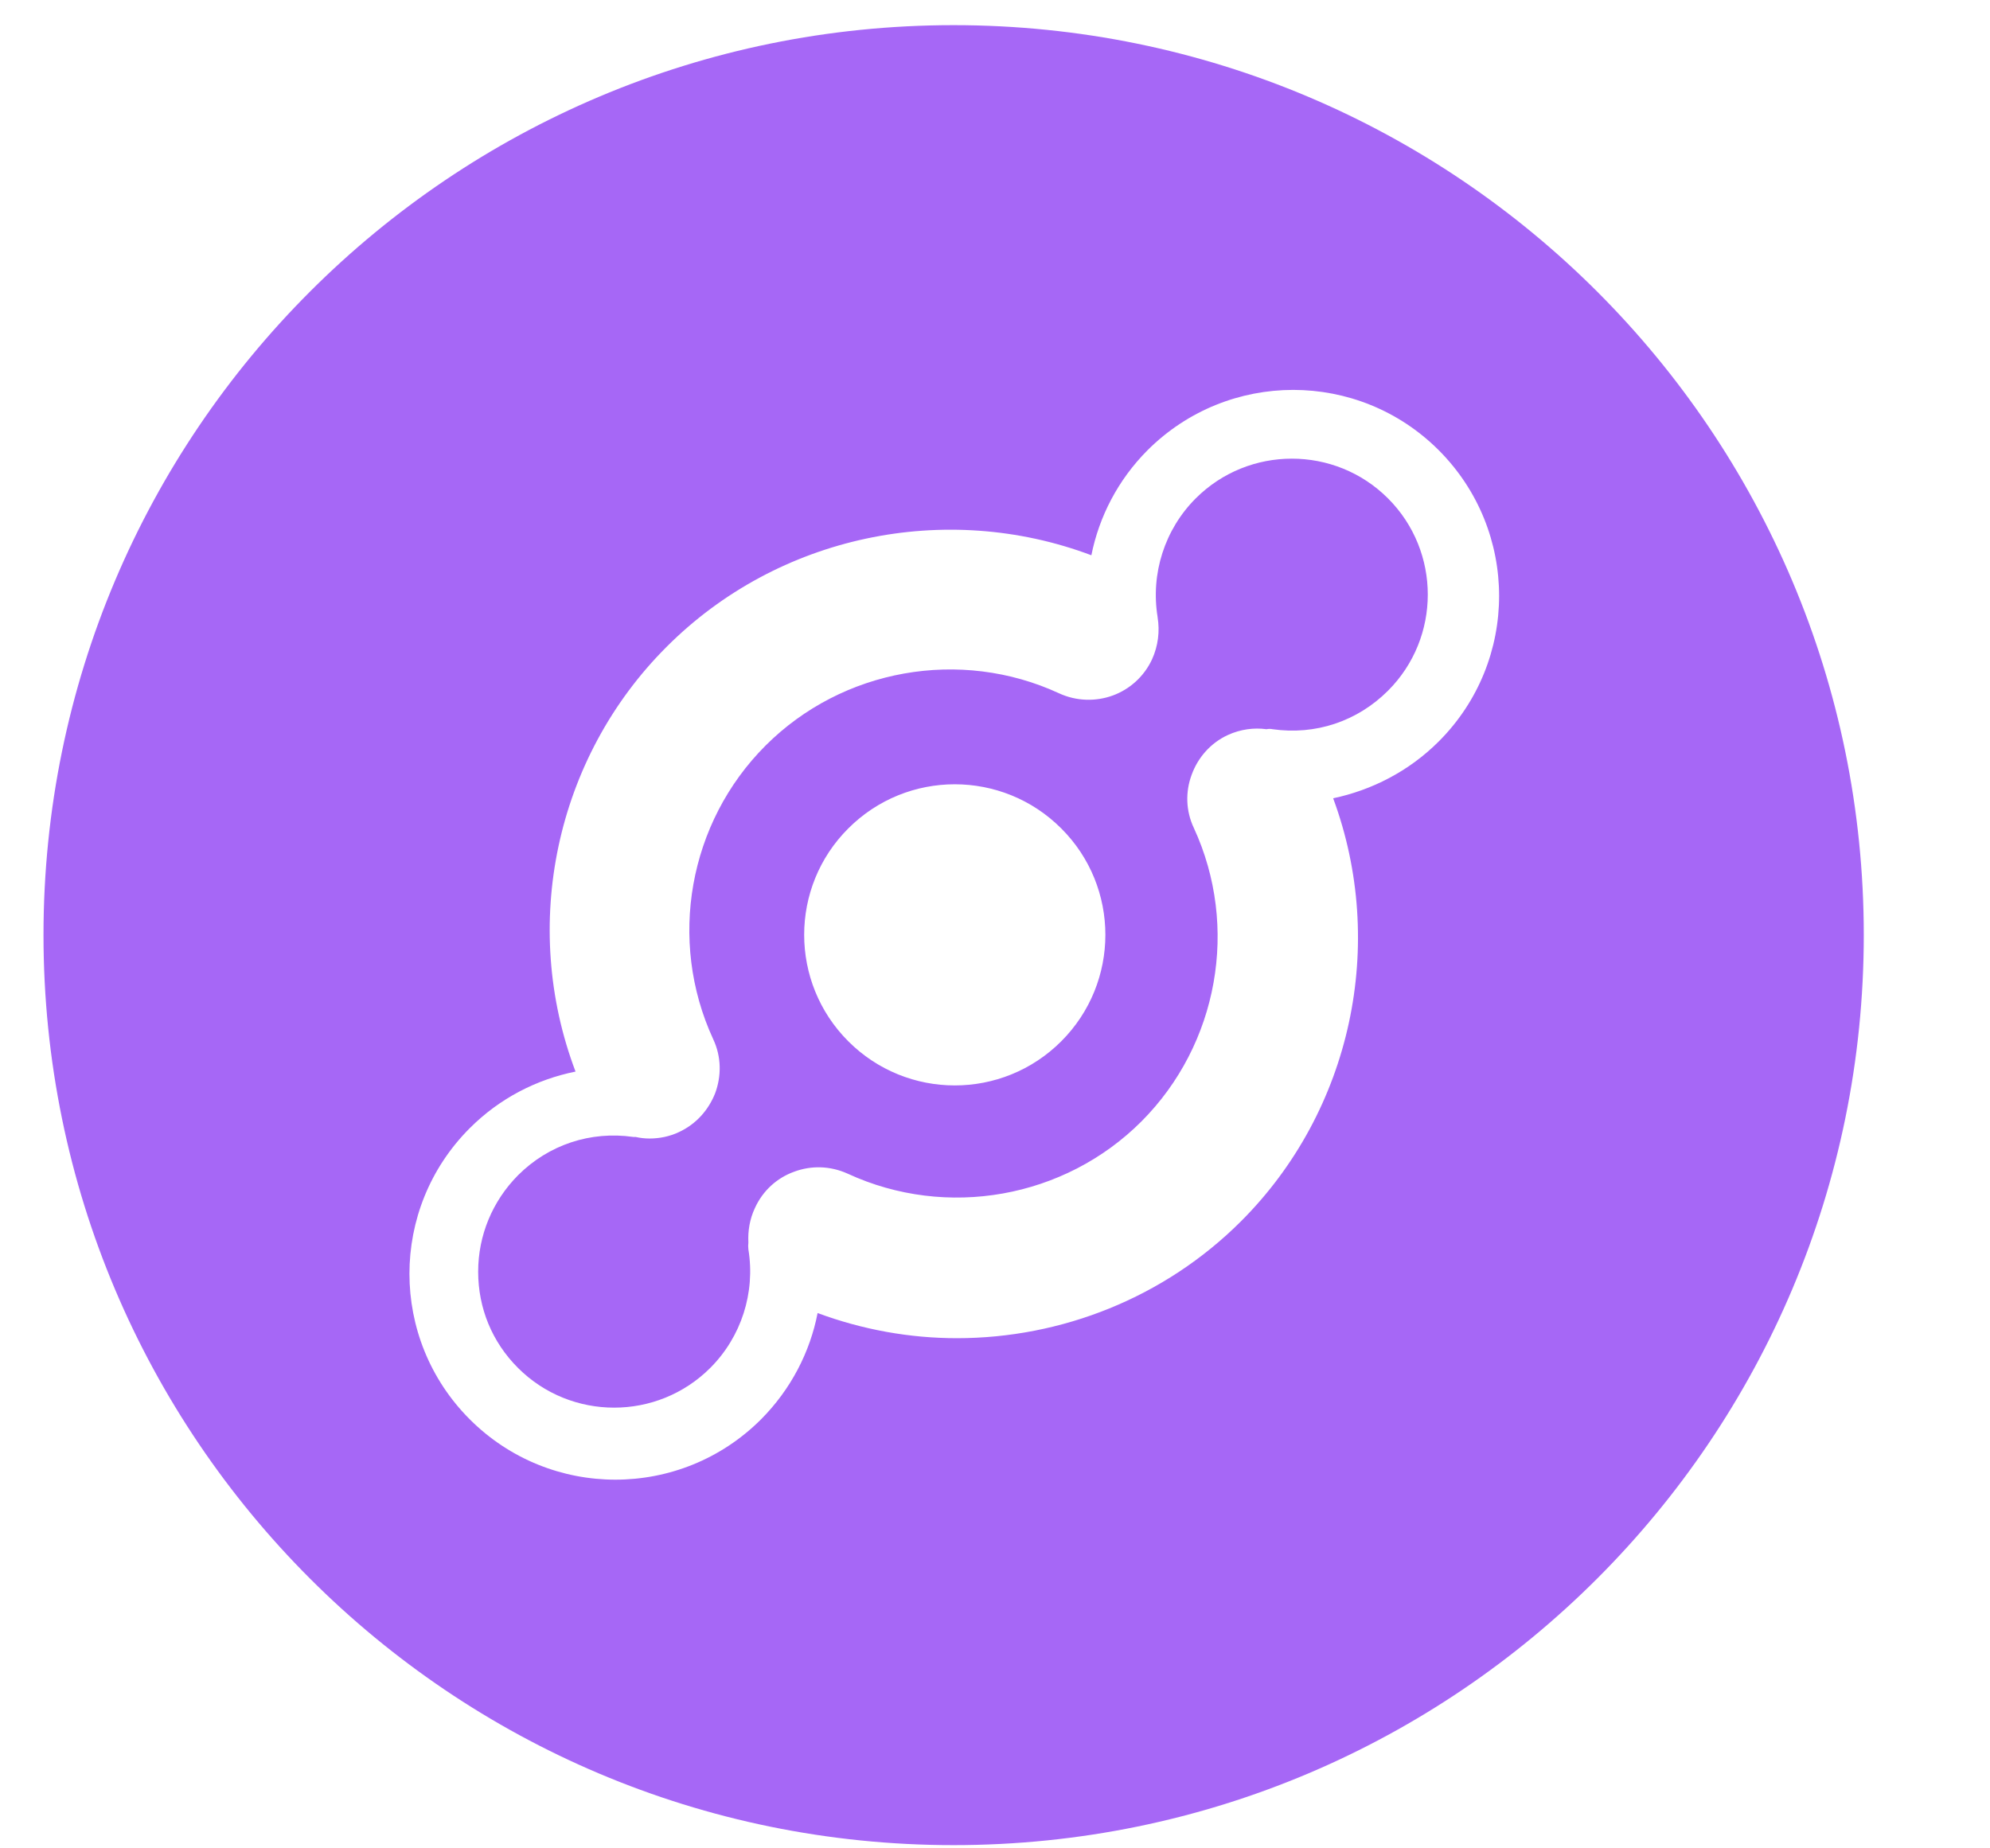
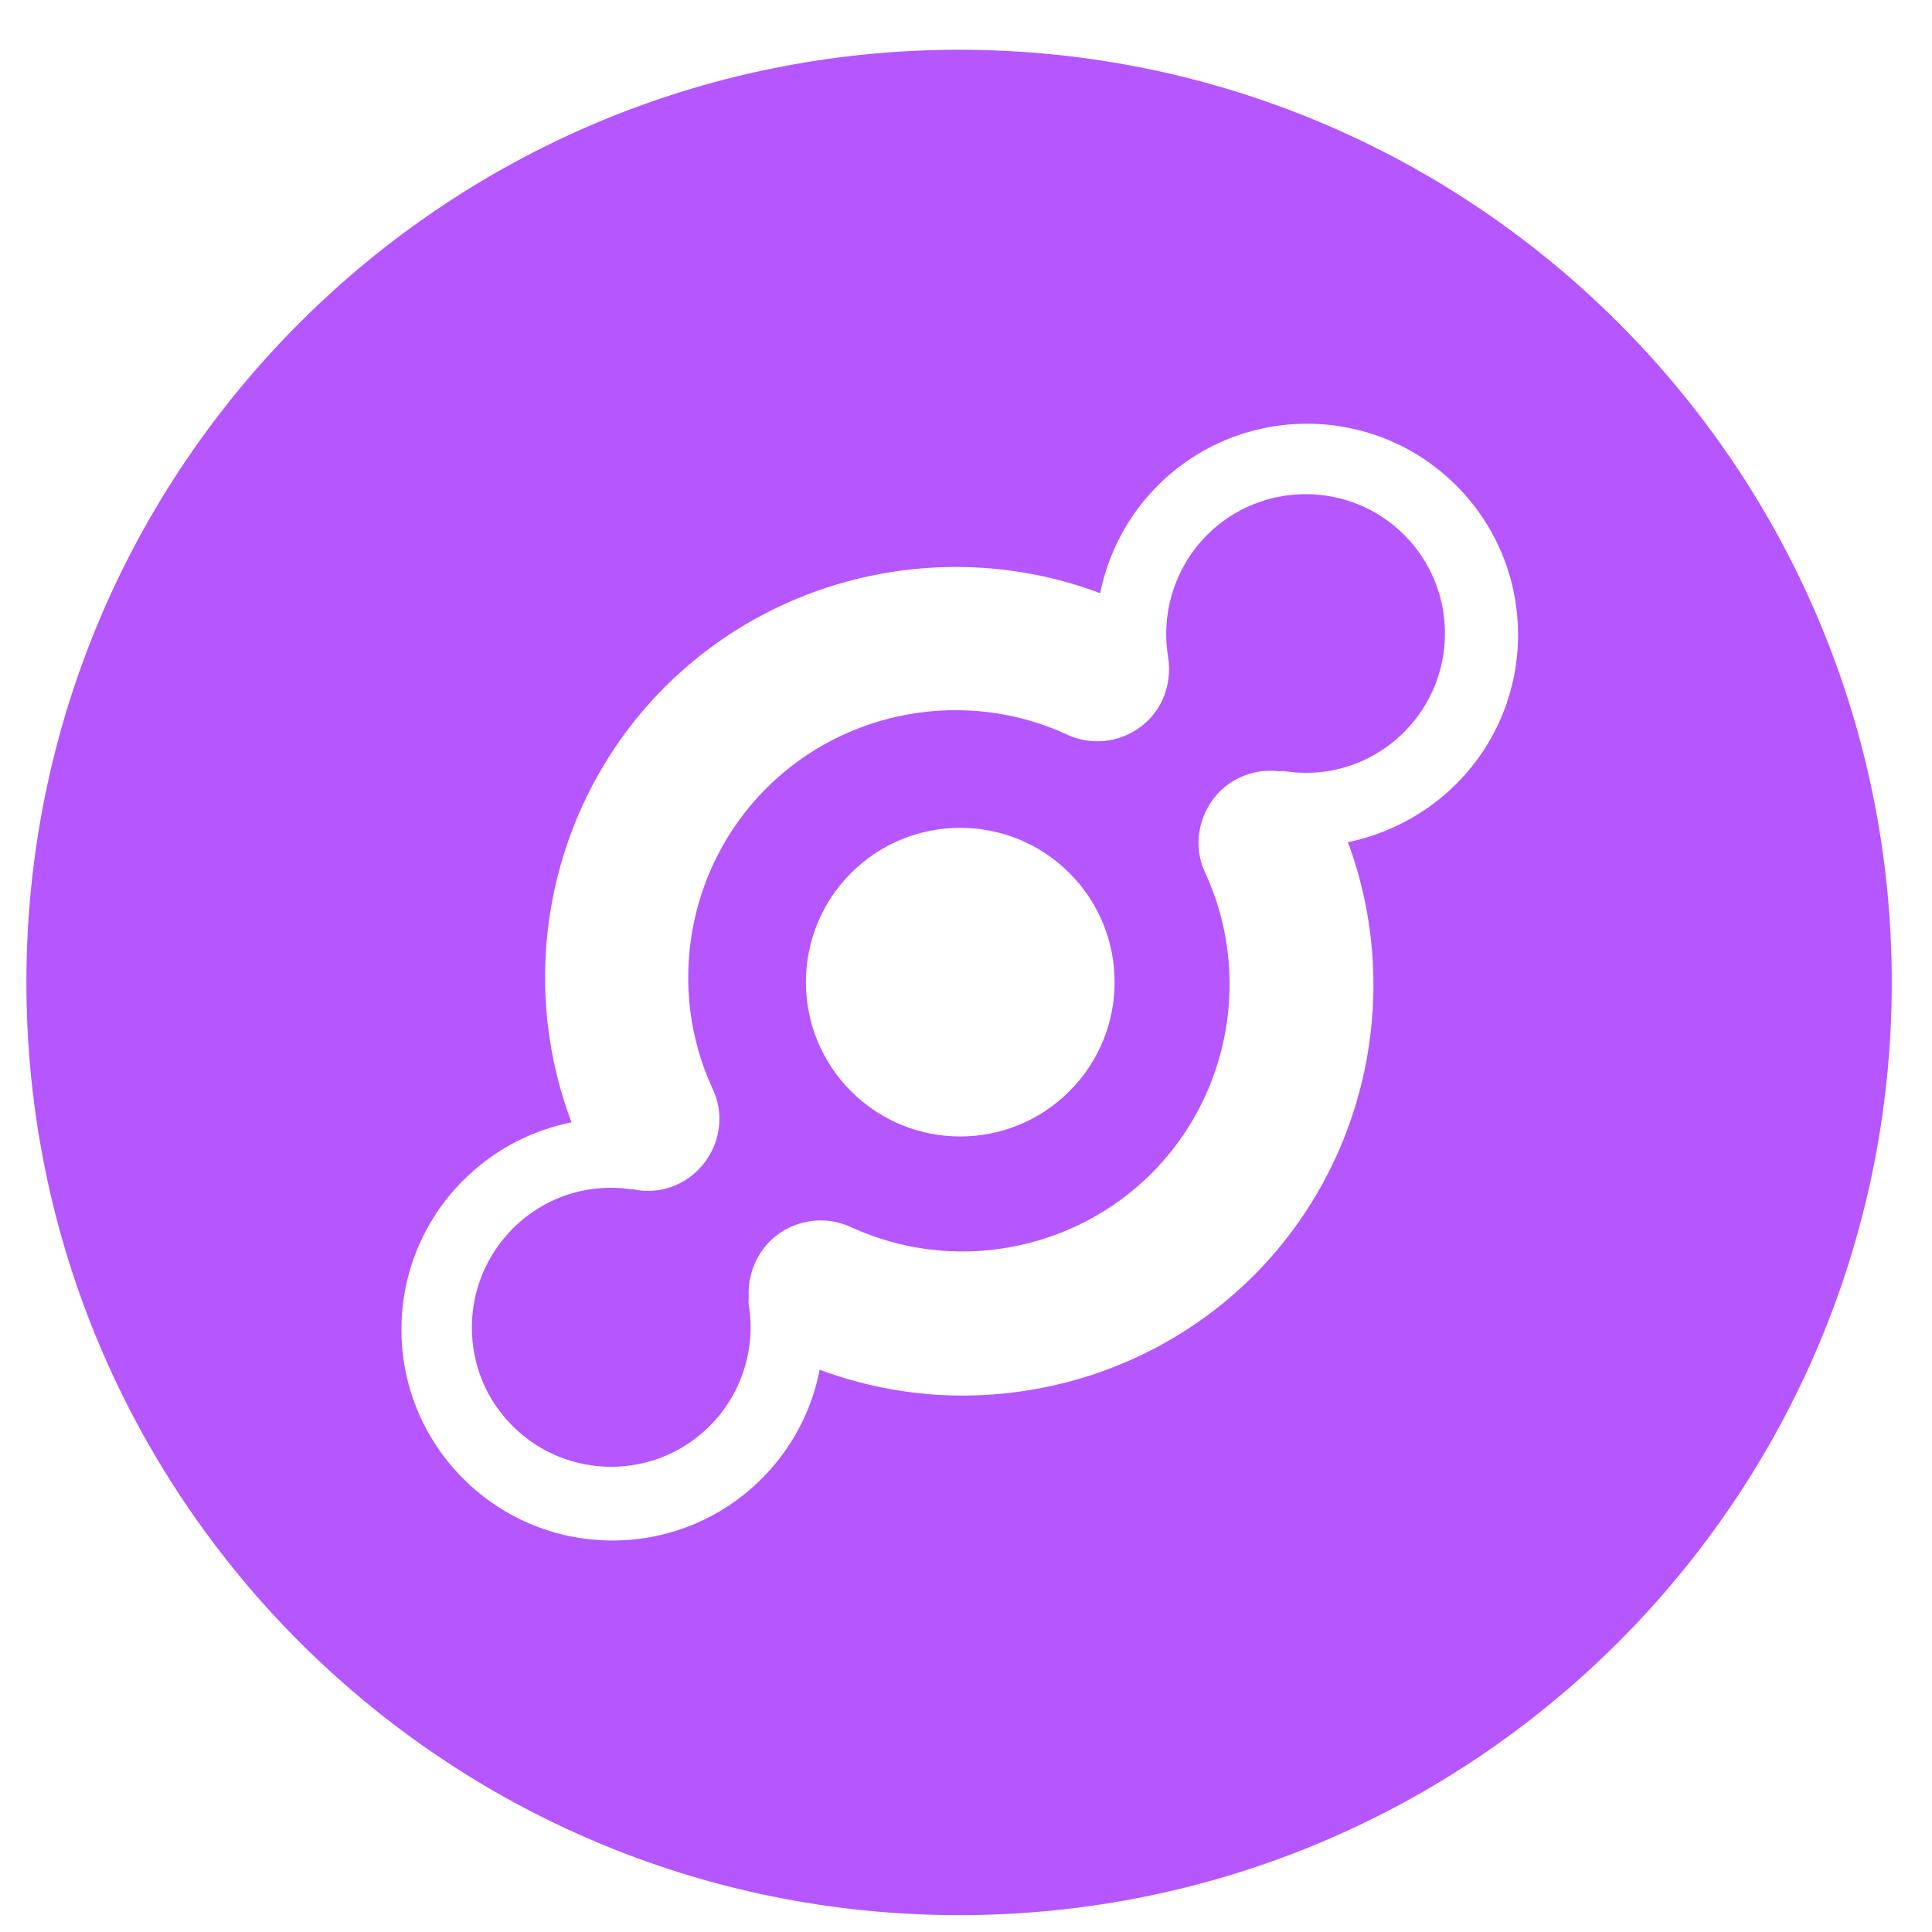
- <svg xmlns="http://www.w3.org/2000/svg" width="14" height="13" viewBox="0 0 14 13" fill="none">
-   <path d="M8.412 3.507C8.785 3.134 9.392 3.134 9.765 3.507C10.138 3.88 10.138 4.487 9.765 4.86C9.549 5.076 9.254 5.174 8.953 5.131C8.94 5.128 8.924 5.128 8.91 5.131C8.822 5.119 8.728 5.131 8.64 5.171C8.515 5.228 8.426 5.333 8.383 5.453C8.339 5.572 8.342 5.706 8.399 5.826C8.719 6.52 8.571 7.349 8.03 7.891C7.489 8.432 6.659 8.579 5.965 8.259C5.84 8.202 5.706 8.2 5.586 8.245C5.467 8.288 5.367 8.377 5.311 8.5C5.274 8.579 5.261 8.661 5.265 8.743C5.263 8.759 5.263 8.775 5.265 8.791C5.315 9.096 5.215 9.407 4.997 9.625C4.624 9.998 4.017 9.998 3.644 9.625C3.462 9.443 3.364 9.205 3.364 8.948C3.364 8.693 3.464 8.452 3.644 8.27C3.86 8.054 4.155 7.957 4.456 8C4.46 8 4.465 8 4.471 8C4.503 8.007 4.535 8.011 4.569 8.011C4.64 8.011 4.71 7.997 4.776 7.966C4.899 7.909 4.985 7.809 5.031 7.693C5.076 7.572 5.076 7.436 5.017 7.311C4.697 6.617 4.844 5.788 5.386 5.246C5.927 4.705 6.757 4.558 7.45 4.878C7.573 4.935 7.71 4.937 7.828 4.894C7.946 4.851 8.048 4.762 8.105 4.639C8.148 4.544 8.16 4.442 8.144 4.344V4.342C8.094 4.037 8.194 3.725 8.412 3.507ZM7.466 7.327C7.88 6.913 7.88 6.242 7.466 5.829C7.052 5.415 6.382 5.415 5.968 5.829C5.554 6.242 5.554 6.913 5.968 7.327C6.382 7.741 7.052 7.741 7.466 7.327ZM6.709 0.177C10.245 0.177 13.112 3.043 13.112 6.579C13.112 10.114 10.247 12.983 6.709 12.983C3.171 12.983 0.306 10.116 0.306 6.579C0.306 3.041 3.173 0.177 6.709 0.177ZM10.122 5.217C10.688 4.651 10.688 3.735 10.122 3.168C9.556 2.602 8.64 2.602 8.073 3.168C7.864 3.378 7.732 3.637 7.678 3.907C6.652 3.521 5.474 3.766 4.69 4.551C3.905 5.335 3.66 6.513 4.049 7.54C3.776 7.595 3.516 7.727 3.305 7.938C2.739 8.504 2.739 9.421 3.305 9.987C3.871 10.553 4.788 10.553 5.354 9.987C5.565 9.775 5.699 9.512 5.752 9.239C6.07 9.357 6.402 9.416 6.732 9.416C7.466 9.416 8.192 9.132 8.731 8.593C9.511 7.813 9.758 6.642 9.379 5.617C9.649 5.56 9.911 5.428 10.122 5.217Z" fill="#A667F6" />
+ <svg xmlns="http://www.w3.org/2000/svg" width="29" height="29" viewBox="0 0 29 29" fill="none">
+   <path d="M18.12 8.029C18.935 7.214 20.263 7.214 21.078 8.029C21.893 8.844 21.893 10.171 21.078 10.987C20.606 11.459 19.959 11.673 19.303 11.578C19.273 11.573 19.239 11.573 19.209 11.578C19.015 11.553 18.811 11.578 18.617 11.668C18.344 11.792 18.15 12.021 18.055 12.284C17.961 12.543 17.966 12.836 18.09 13.099C18.791 14.615 18.468 16.43 17.285 17.613C16.102 18.796 14.287 19.119 12.771 18.418C12.497 18.294 12.204 18.289 11.94 18.388C11.682 18.483 11.463 18.676 11.339 18.945C11.259 19.119 11.229 19.298 11.239 19.477C11.234 19.511 11.234 19.546 11.239 19.581C11.349 20.247 11.13 20.928 10.653 21.405C9.837 22.221 8.51 22.221 7.695 21.405C7.297 21.008 7.083 20.486 7.083 19.924C7.083 19.367 7.302 18.84 7.695 18.443C8.167 17.971 8.813 17.757 9.469 17.851C9.479 17.851 9.489 17.851 9.504 17.851C9.574 17.866 9.643 17.876 9.718 17.876C9.872 17.876 10.026 17.846 10.17 17.777C10.439 17.652 10.628 17.434 10.727 17.18C10.827 16.917 10.827 16.619 10.697 16.345C9.996 14.829 10.319 13.015 11.503 11.832C12.686 10.649 14.501 10.326 16.017 11.026C16.285 11.151 16.584 11.156 16.842 11.061C17.101 10.967 17.325 10.773 17.449 10.505C17.543 10.296 17.568 10.072 17.533 9.858V9.853C17.424 9.187 17.643 8.506 18.12 8.029ZM16.052 16.38C16.957 15.475 16.957 14.009 16.052 13.104C15.147 12.2 13.68 12.2 12.775 13.104C11.871 14.009 11.871 15.475 12.775 16.38C13.68 17.285 15.147 17.285 16.052 16.38ZM14.396 0.747C22.127 0.747 28.396 7.015 28.396 14.745C28.396 22.474 22.132 28.747 14.396 28.747C6.66 28.747 0.396 22.479 0.396 14.745C0.396 7.01 6.665 0.747 14.396 0.747ZM21.859 11.767C23.096 10.529 23.096 8.526 21.859 7.288C20.621 6.051 18.617 6.051 17.379 7.288C16.922 7.746 16.633 8.312 16.514 8.904C14.272 8.059 11.697 8.596 9.981 10.311C8.266 12.025 7.729 14.6 8.579 16.847C7.983 16.966 7.416 17.255 6.954 17.717C5.716 18.955 5.716 20.958 6.954 22.196C8.192 23.433 10.195 23.433 11.433 22.196C11.896 21.733 12.189 21.157 12.303 20.56C12.999 20.819 13.725 20.948 14.446 20.948C16.052 20.948 17.638 20.327 18.816 19.149C20.521 17.444 21.063 14.884 20.233 12.642C20.825 12.518 21.396 12.229 21.859 11.767Z" fill="#B556FF" />
</svg>
